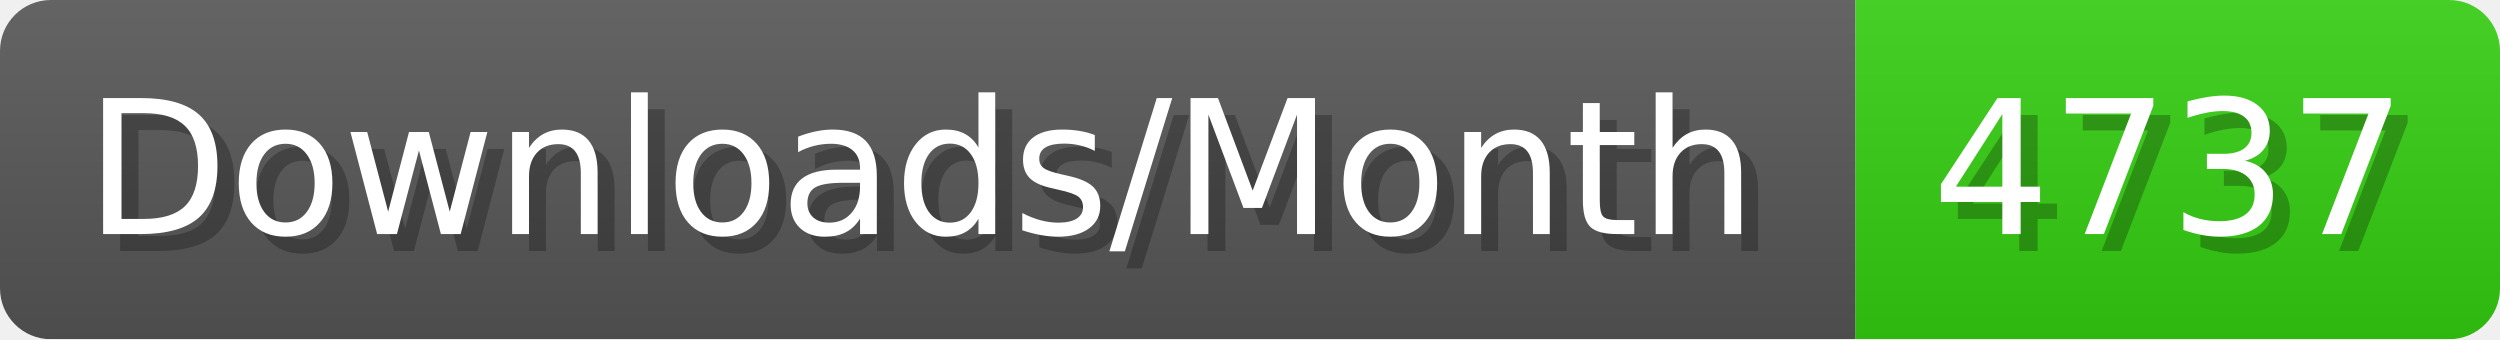
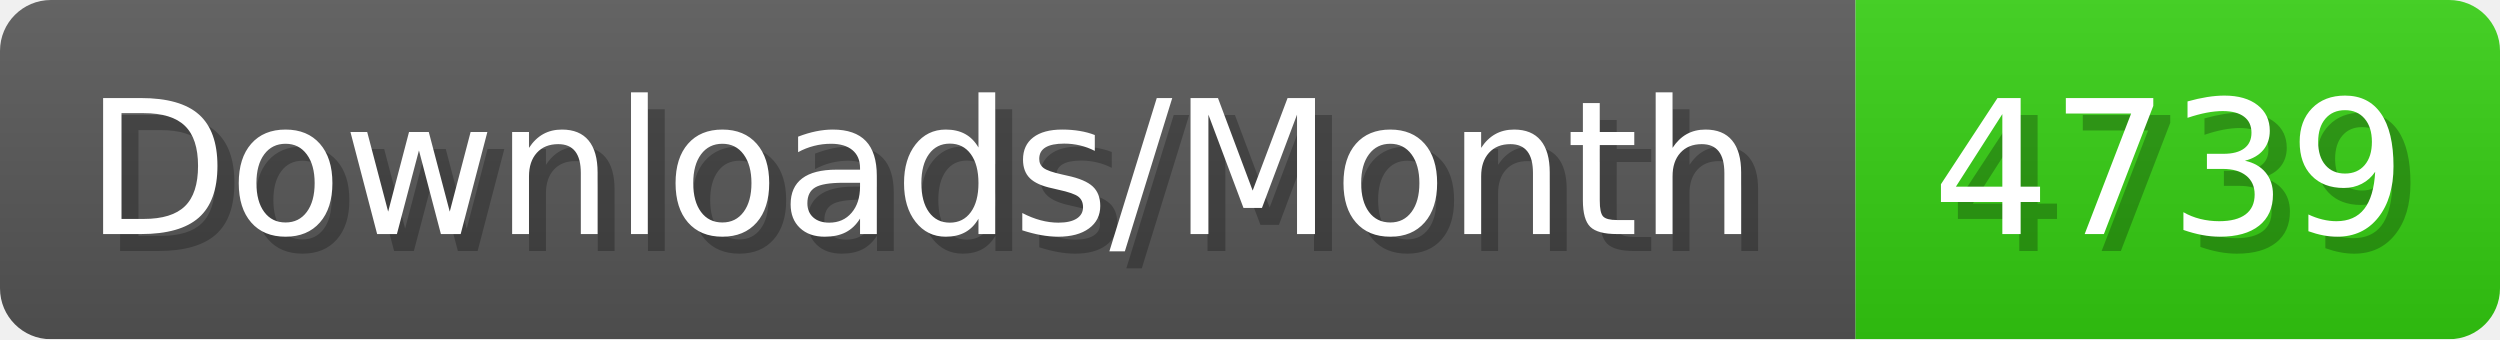
- <svg xmlns="http://www.w3.org/2000/svg" width="147.4" height="20" viewBox="0 0 1474 200" role="img" aria-label="Downloads/Month: 4737">
+ <svg xmlns="http://www.w3.org/2000/svg" width="147.4" height="20" viewBox="0 0 1474 200" role="img" aria-label="Downloads/Month: 4739">
  <linearGradient id="YlXUI" x2="0" y2="100%">
    <stop offset="0" stop-opacity=".1" stop-color="#EEE" />
    <stop offset="1" stop-opacity=".1" />
  </linearGradient>
  <mask id="JHhop">
    <rect width="1474" height="200" rx="30" fill="#FFF" />
  </mask>
  <g mask="url(#JHhop)">
    <rect width="1094" height="200" fill="#555" />
    <rect width="380" height="200" fill="#3C1" x="1094" />
    <rect width="1474" height="200" fill="url(#YlXUI)" />
  </g>
  <g aria-hidden="true" fill="#fff" text-anchor="start" font-family="Verdana,DejaVu Sans,sans-serif" font-size="110">
    <text x="60" y="148" textLength="994" fill="#000" opacity="0.25">Downloads/Month</text>
    <text x="50" y="138" textLength="994">Downloads/Month</text>
-     <text x="1149" y="148" textLength="280" fill="#000" opacity="0.25">4737</text>
-     <text x="1139" y="138" textLength="280">4737</text>
+     <text x="1149" y="148" textLength="280" fill="#000" opacity="0.25">4739</text>
+     <text x="1139" y="138" textLength="280">4739</text>
  </g>
</svg>
